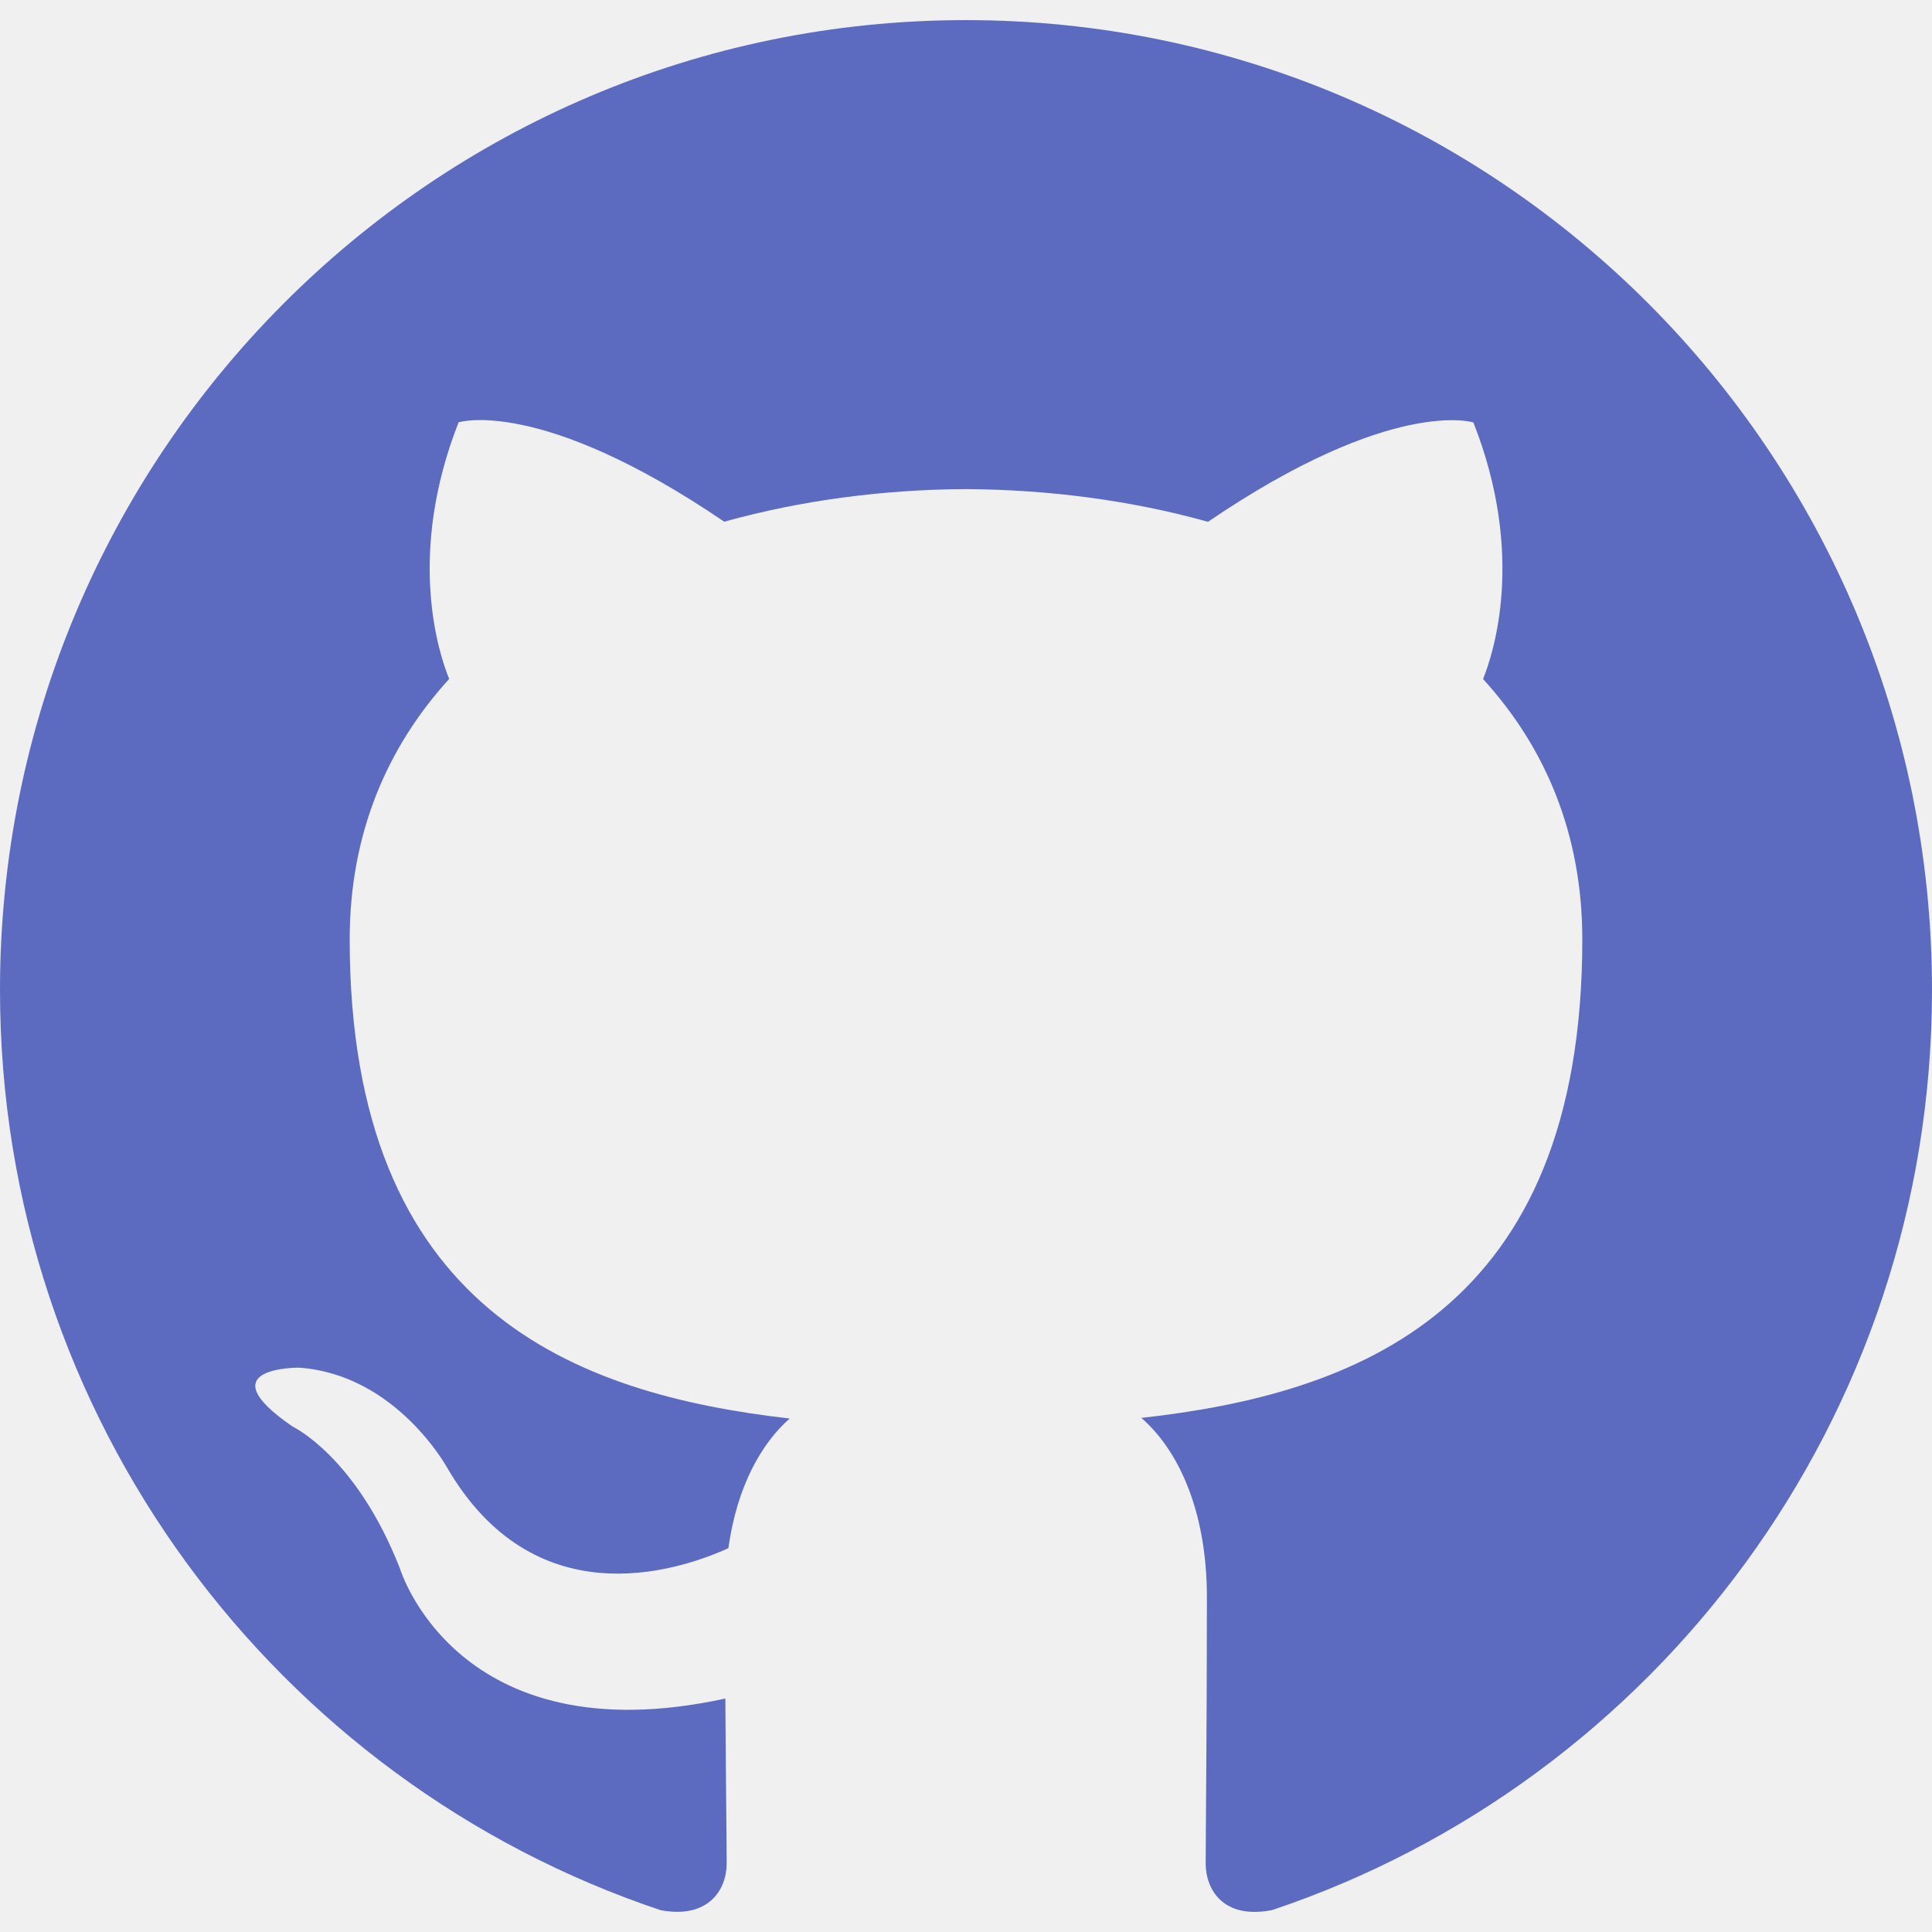
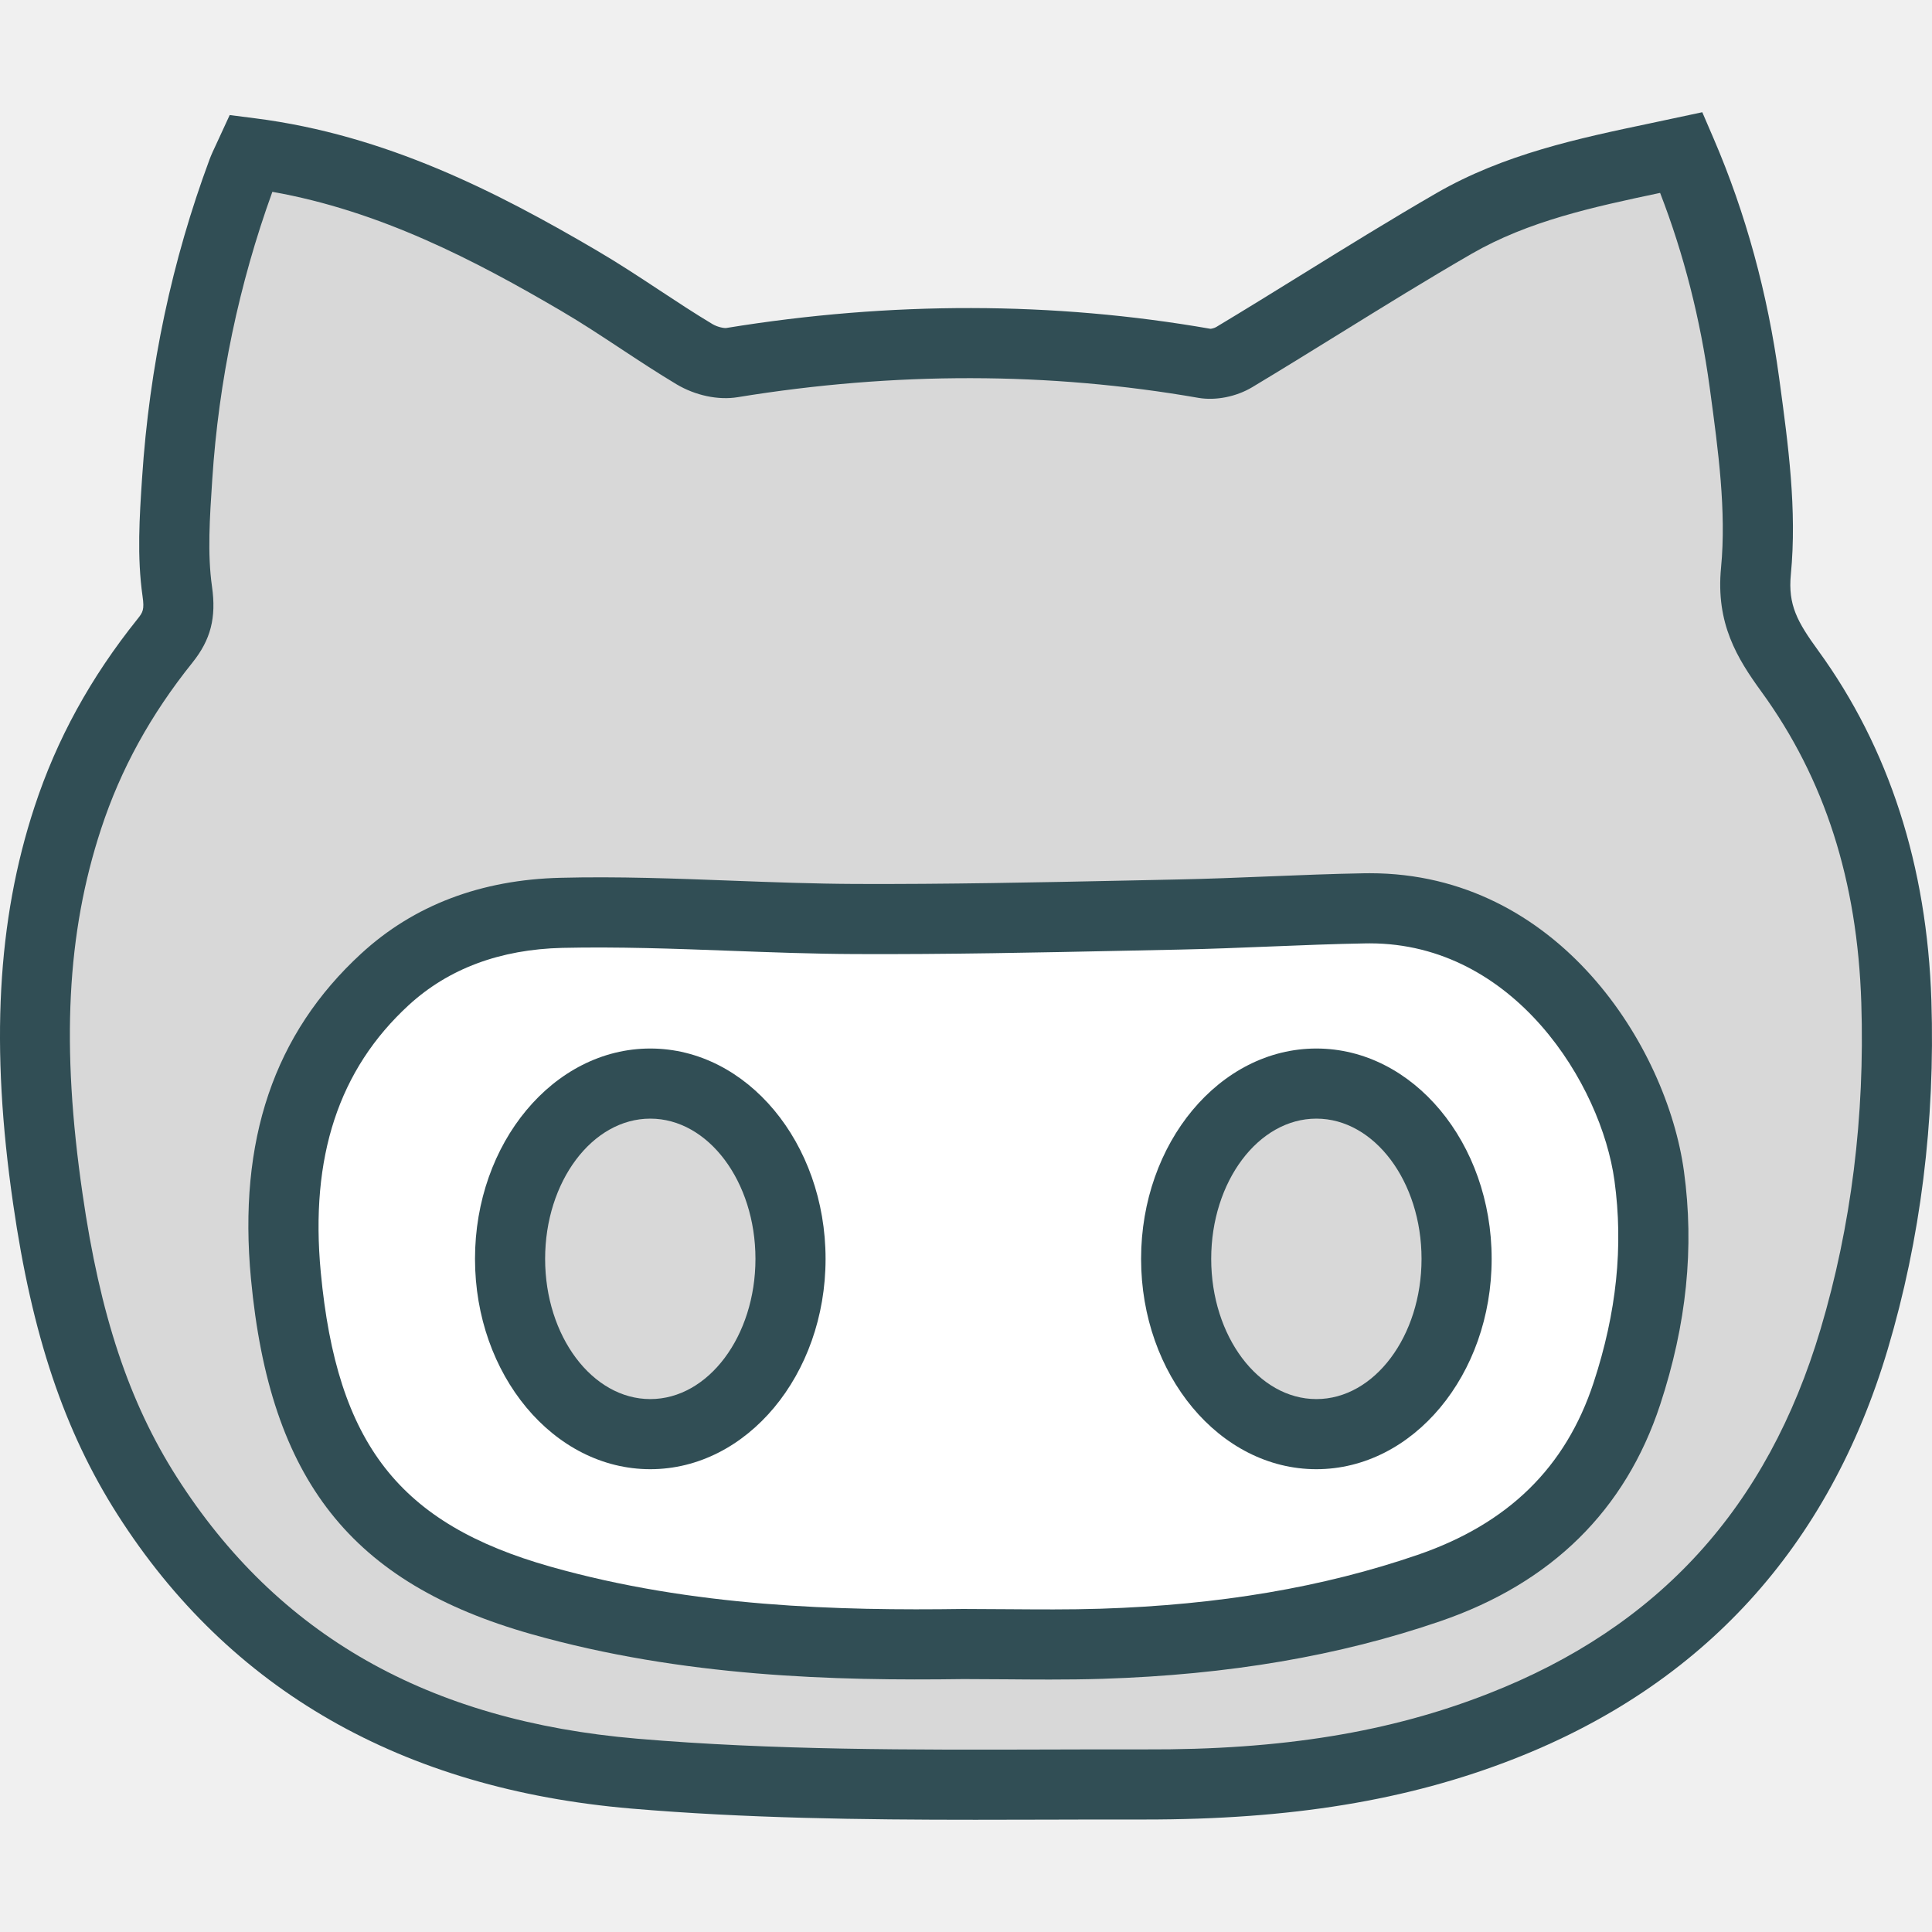
- <svg xmlns="http://www.w3.org/2000/svg" version="1.1" id="Capa_1" x="0px" y="0px" viewBox="0 0 512 512" style="enable-background:new 0 0 512 512;" xml:space="preserve">
-   <path style="fill:#5C6BC0;" d="M255.968,5.329C114.624,5.329,0,120.401,0,262.353c0,113.536,73.344,209.856,175.104,243.872  c12.8,2.368,17.472-5.568,17.472-12.384c0-6.112-0.224-22.272-0.352-43.712c-71.2,15.52-86.24-34.464-86.24-34.464  c-11.616-29.696-28.416-37.6-28.416-37.6c-23.264-15.936,1.728-15.616,1.728-15.616c25.696,1.824,39.2,26.496,39.2,26.496  c22.848,39.264,59.936,27.936,74.528,21.344c2.304-16.608,8.928-27.936,16.256-34.368c-56.832-6.496-116.608-28.544-116.608-127.008  c0-28.064,9.984-51.008,26.368-68.992c-2.656-6.496-11.424-32.64,2.496-68c0,0,21.504-6.912,70.4,26.336  c20.416-5.696,42.304-8.544,64.096-8.64c21.728,0.128,43.648,2.944,64.096,8.672c48.864-33.248,70.336-26.336,70.336-26.336  c13.952,35.392,5.184,61.504,2.56,68c16.416,17.984,26.304,40.928,26.304,68.992c0,98.72-59.84,120.448-116.864,126.816  c9.184,7.936,17.376,23.616,17.376,47.584c0,34.368-0.32,62.08-0.32,70.496c0,6.88,4.608,14.88,17.6,12.352  C438.72,472.145,512,375.857,512,262.353C512,120.401,397.376,5.329,255.968,5.329z" />
+ <svg xmlns="http://www.w3.org/2000/svg" version="1.1" id="Layer_1" x="0px" y="0px" viewBox="0 0 512 512" style="enable-background:new 0 0 512 512;" xml:space="preserve">
+   <path style="fill:#314E55;" d="M481.859,172.433c-5.53-7.612-8.052-12.085-7.263-20.219c1.647-17.12-0.699-34.354-2.962-51.016  l-0.15-1.098c-3.03-22.337-8.864-43.649-17.343-63.35l-3.017-7.009l-13.732,2.926c-19.057,4.006-38.768,8.152-56.736,18.522  c-11.931,6.891-23.802,14.24-35.279,21.339c-7.685,4.759-15.365,9.513-23.095,14.154c-0.422,0.254-1.252,0.454-1.488,0.454  c0,0,0,0-0.005,0c-41.544-7.258-84.703-7.326-128.293-0.218c-0.535,0.095-2.295-0.204-3.693-1.034  c-4.79-2.871-9.463-5.952-14.135-9.032c-5.416-3.575-10.837-7.14-16.413-10.407c-26.588-15.61-55.965-30.666-90.609-35.089  l-6.773-0.866l-3.615,7.834c-0.681,1.434-1.252,2.663-1.733,3.947c-9.944,26.796-15.936,54.89-17.873,84.404  c-0.676,10.23-1.375,20.808,0.131,31.374c0.499,3.498,0.086,4.205-1.284,5.92c-12.511,15.601-21.462,31.918-27.359,49.868  c-9.912,30.158-11.708,63.591-5.657,105.203c5.017,34.812,13.55,60.211,27.663,82.344c29.663,46.525,75.458,72.736,136.118,77.903  c30.312,2.581,61.073,2.971,91.235,2.971c6.482,0,12.942-0.018,19.361-0.036c8.465-0.027,16.939-0.05,25.381-0.032  c38.836,0.023,69.806-5.035,97.968-16.059c50.132-19.615,83.465-56.147,99.065-108.583c8.696-29.214,12.588-60.288,11.563-92.361  C510.696,229.456,500.612,198.25,481.859,172.433z" />
+   <path style="fill:#D8D8D8;" d="M482.466,352.251c-14.081,47.319-42.873,78.91-88.028,96.579  c-25.916,10.152-54.536,14.957-91.158,14.78c-8.478-0.018-16.97,0.005-25.467,0.032c-35.874,0.1-72.954,0.204-108.968-2.871  c-55.357-4.713-95.273-27.404-122.029-69.375c-12.625-19.801-20.318-42.932-24.941-75.018c-5.702-39.203-4.183-69.039,4.922-96.738  c5.189-15.805,13.106-30.212,24.206-44.053c4.854-6.061,6.351-11.899,5.176-20.16c-1.234-8.651-0.599-18.245,0.077-28.438  c1.706-26.08,7.068-51.696,15.923-76.152c28.475,5.035,53.629,18.105,76.678,31.637c5.298,3.107,10.438,6.501,15.582,9.889  c4.899,3.23,9.799,6.455,14.839,9.472c5.017,2.989,11.078,4.269,16.227,3.421c41.508-6.777,82.589-6.718,122.137,0.19  c4.554,0.767,9.984-0.308,14.194-2.826c7.812-4.691,15.564-9.49,23.317-14.285c11.536-7.14,23.072-14.28,34.798-21.053  c15.043-8.683,32.018-12.38,49.995-16.163c6.269,16.168,10.679,33.451,13.128,51.483l0.15,1.098  c2.118,15.614,4.314,31.764,2.871,46.734c-1.429,14.807,4.264,24.025,10.733,32.92c16.753,23.072,25.404,50.036,26.438,82.426  C494.229,295.859,490.596,324.951,482.466,352.251z" />
+   <path style="fill:#314E55;" d="M363.028,231.415c-0.458,0-0.925,0.005-1.388,0.009c-8.606,0.15-17.216,0.499-25.825,0.848  c-7.839,0.318-15.678,0.635-23.512,0.794l-13.609,0.286c-23.63,0.494-48.108,0.998-72.01,0.903  c-10.91-0.045-21.82-0.458-32.725-0.866c-14.843-0.563-30.171-1.152-45.391-0.767c-21.112,0.513-38.881,7.258-52.813,20.06h-0.005  c-23.14,21.262-32.707,49.469-29.241,86.232c5.031,53.357,26.57,80.639,74.342,94.157c40.16,11.364,80.498,12.38,114.48,11.903  l11.314,0.059c3.82,0.032,7.635,0.063,11.454,0.063c4.709,0,9.422-0.045,14.126-0.195c33.397-1.066,62.67-6.061,89.489-15.269  c29.446-10.107,49.043-29.409,58.243-57.367c7.022-21.371,9.086-41.612,6.305-61.89C441.734,277.378,412.96,231.415,363.028,231.415  z" />
+   <path style="fill:#FFFFFF;" d="M422.305,366.459c-7.39,22.45-22.641,37.366-46.625,45.6c-25.041,8.596-52.531,13.264-84.045,14.271  c-8.279,0.263-16.558,0.181-24.837,0.127l-11.604-0.063c-32.753,0.467-71.421-0.485-109.281-11.205  c-40.106-11.346-56.614-32.494-60.905-78.016c-2.881-30.584,4.745-53.747,23.312-70.808c10.524-9.663,24.215-14.766,40.696-15.17  c14.639-0.331,29.691,0.218,44.243,0.762c11.114,0.417,22.233,0.835,33.342,0.88c24.229,0.109,48.743-0.408,72.482-0.907  l13.595-0.281c7.966-0.168,15.927-0.49,23.889-0.812c8.465-0.34,16.93-0.685,25.395-0.83c0.336-0.009,0.671-0.009,1.007-0.009  c38.369,0,61.382,37.371,64.884,62.901C430.239,330.313,428.425,347.837,422.305,366.459z" />
+   <path style="fill:#314E55;" d="M172.333,277.868c-25.612,0-46.452,25.004-46.452,55.743s20.84,55.743,46.452,55.743  s46.452-25.004,46.452-55.743S197.945,277.868,172.333,277.868z" />
+   <path style="fill:#D8D8D8;" d="M172.333,370.773c-15.369,0-27.871-16.671-27.871-37.162c0-20.491,12.502-37.162,27.871-37.162  s27.871,16.671,27.871,37.162C200.204,354.102,187.702,370.773,172.333,370.773z" />
+   <path style="fill:#314E55;" d="M348.852,277.868c-25.612,0-46.452,25.004-46.452,55.743s20.84,55.743,46.452,55.743  c25.612,0,46.452-25.004,46.452-55.743S374.464,277.868,348.852,277.868z" />
+   <path style="fill:#D8D8D8;" d="M348.852,370.773c-15.369,0-27.871-16.671-27.871-37.162c0-20.491,12.502-37.162,27.871-37.162  s27.871,16.671,27.871,37.162C376.723,354.102,364.221,370.773,348.852,370.773z" />
  <g>
</g>
  <g>
</g>
  <g>
</g>
  <g>
</g>
  <g>
</g>
  <g>
</g>
  <g>
</g>
  <g>
</g>
  <g>
</g>
  <g>
</g>
  <g>
</g>
  <g>
</g>
  <g>
</g>
  <g>
</g>
  <g>
</g>
</svg>
